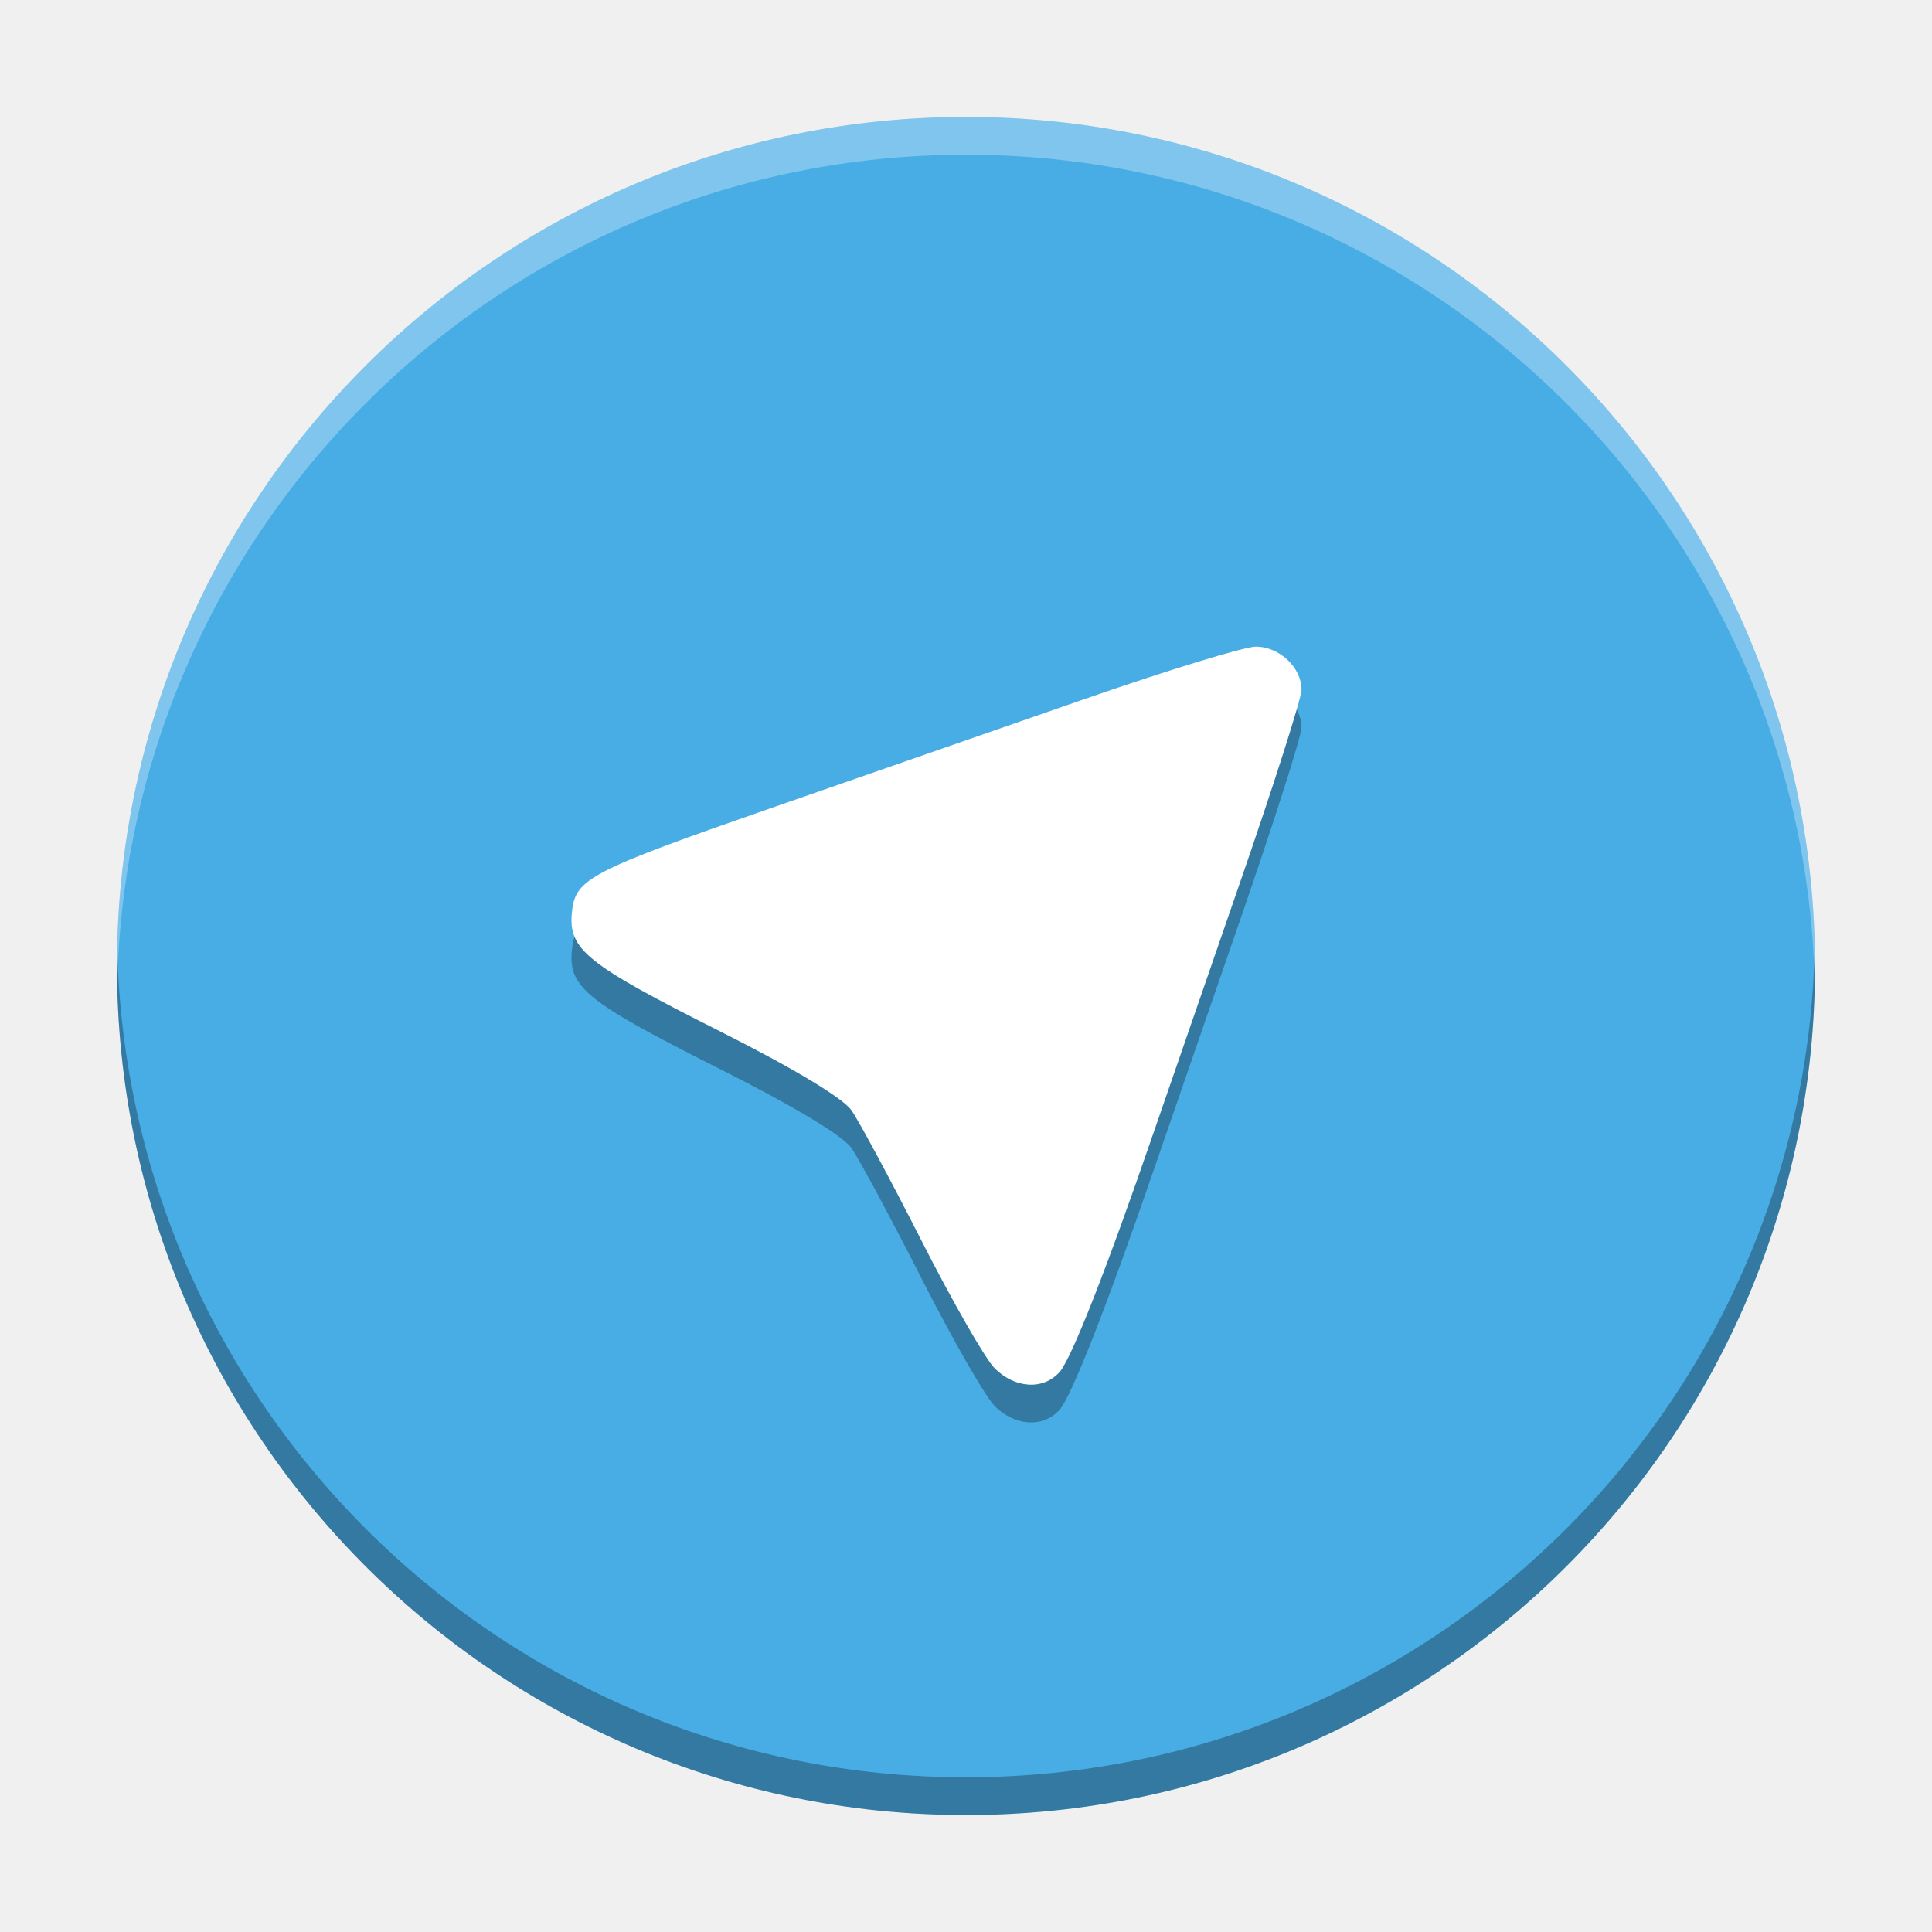
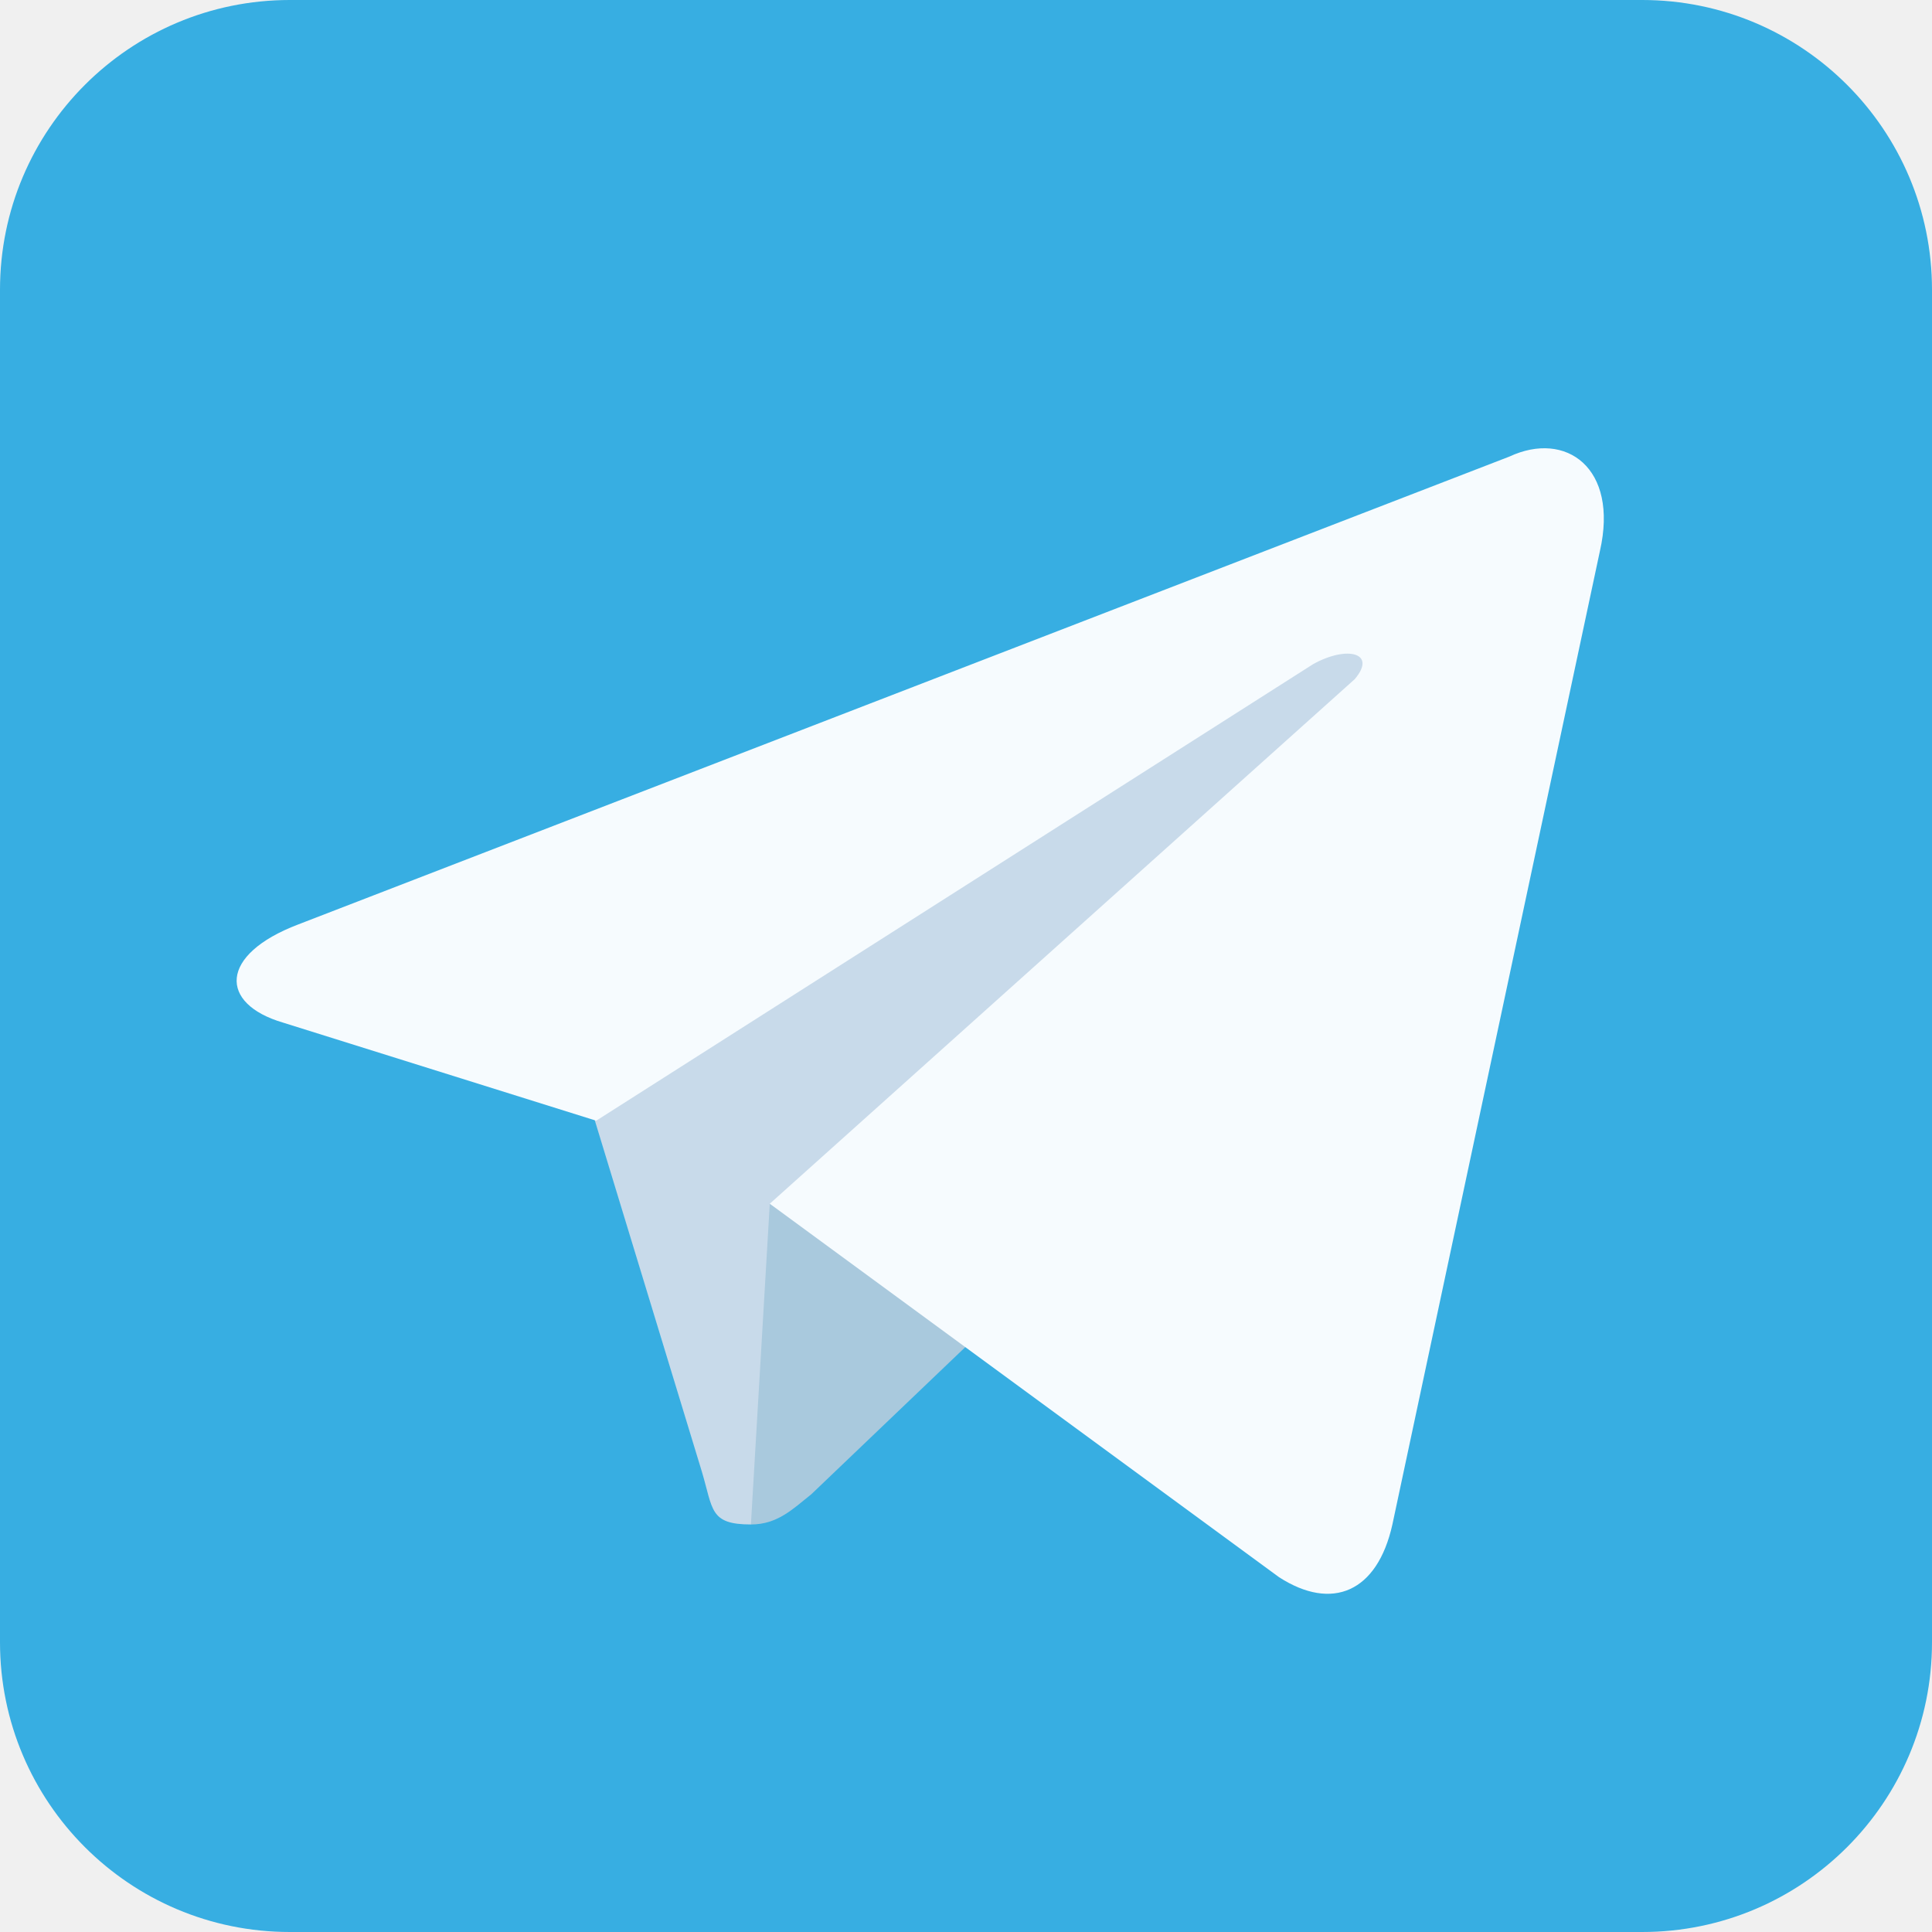
- <svg xmlns="http://www.w3.org/2000/svg" width="512" height="512" version="1.1" viewBox="0 0 384 384">
-   <path d="m360.75 192c0 93.199-75.551 168.75-168.75 168.75-93.199 0-168.75-75.551-168.75-168.75 0-93.199 75.551-168.75 168.75-168.75 93.199 0 168.75 75.551 168.75 168.75z" opacity="0" />
-   <path d="m360.75 192c0 93.199-75.551 168.75-168.75 168.75s-168.75-75.551-168.75-168.75 75.551-168.75 168.75-168.75 168.75 75.551 168.75 168.75z" fill="#49ade5" />
-   <path d="m197.67 279.43c-1.855-1.875-8.391-13.281-14.523-25.352-6.133-12.07-12.395-23.719-13.91-25.891-1.734-2.473-11.523-8.352-26.242-15.762-26.484-13.328-30.043-16.188-29.324-23.566 0.656-6.742 3.34-8.137 40.617-21.105 17.051-5.93 44.555-15.496 61.117-21.254s31.949-10.473 34.195-10.473c4.688 0 9.09 4.144 9.09 8.555 0 1.66-5.523 18.973-12.277 38.473-6.75 19.504-14.5 41.926-17.223 49.836-9.195 26.73-16.227 44.633-18.574 47.293-3.219 3.652-8.91 3.316-12.945-0.754z" opacity=".3" />
-   <path d="m197.67 271.93c-1.855-1.875-8.391-13.281-14.523-25.352-6.133-12.07-12.395-23.719-13.91-25.891-1.734-2.473-11.523-8.352-26.242-15.762-26.484-13.328-30.043-16.188-29.324-23.566 0.656-6.742 3.34-8.137 40.617-21.105 17.051-5.93 44.555-15.496 61.117-21.254s31.949-10.473 34.195-10.473c4.688 0 9.09 4.144 9.09 8.555 0 1.66-5.523 18.973-12.277 38.473-6.75 19.504-14.5 41.926-17.223 49.836-9.195 26.73-16.227 44.633-18.574 47.293-3.219 3.652-8.91 3.316-12.945-0.754z" fill="#fff" />
-   <path transform="scale(.75)" d="m256 31c-124.27 0-225 100.73-225 225 0 1.672 0.028 3.337 0.064 5 2.66-121.96 102.34-220 224.94-220 122.59 0 222.28 98.045 224.94 220 0.036-1.663 0.064-3.328 0.064-5 0-124.27-100.73-225-225-225z" fill="#fff" opacity=".3" />
-   <path transform="scale(.75)" d="m31.064 251c-0.036 1.663-0.064 3.328-0.064 5 0 124.27 100.73 225 225 225s225-100.73 225-225c0-1.672-0.028-3.337-0.064-5-2.66 121.96-102.34 220-224.94 220-122.59 0-222.28-98.045-224.94-220z" opacity=".3" />
+ <svg xmlns="http://www.w3.org/2000/svg" aria-label="Telegram" role="img" viewBox="0 0 512 512">
+   <rect width="512" height="512" rx="15%" fill="#37aee2" />
+   <path fill="#c8daea" d="M199 404c-11 0-10-4-13-14l-32-105 245-144" />
+   <path fill="#a9c9dd" d="M199 404c7 0 11-4 16-8l45-43-56-34" />
+   <path fill="#f6fbfe" d="M204 319l135 99c14 9 26 4 30-14l55-258c5-22-9-32-24-25L79 245c-21 8-21 21-4 26l83 26 190-121c9-5 17-3 11 4" />
</svg>
